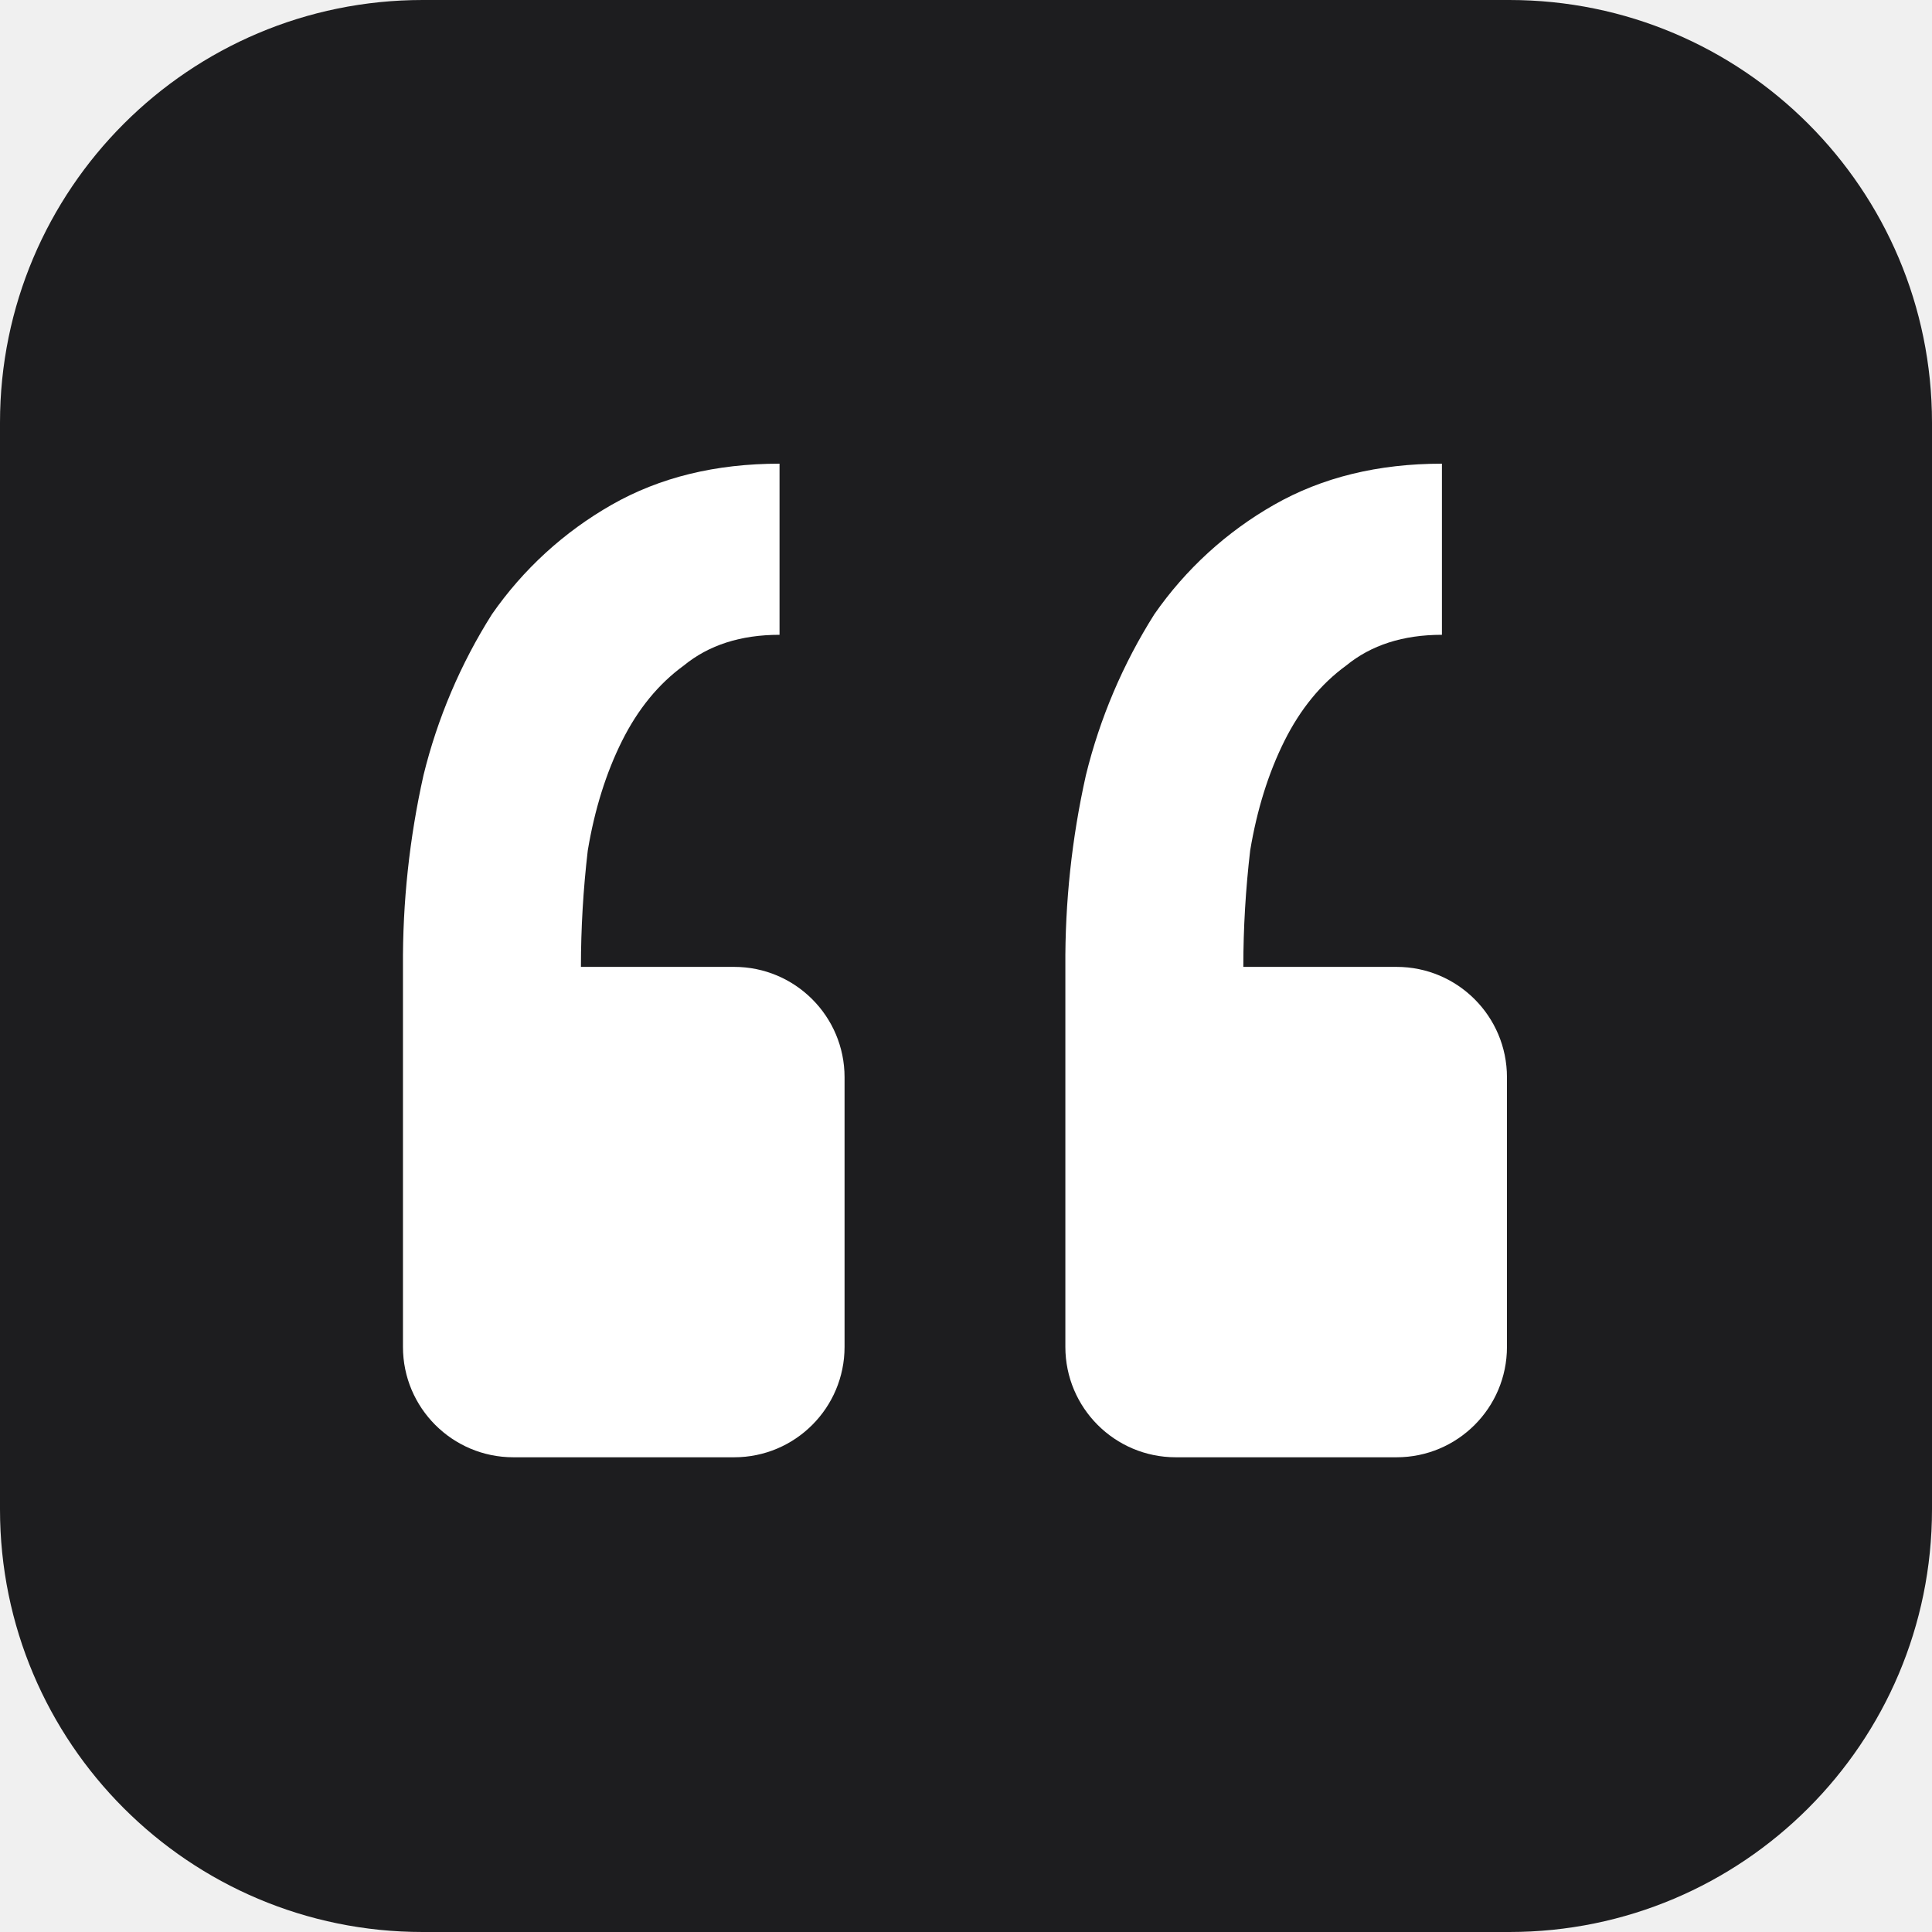
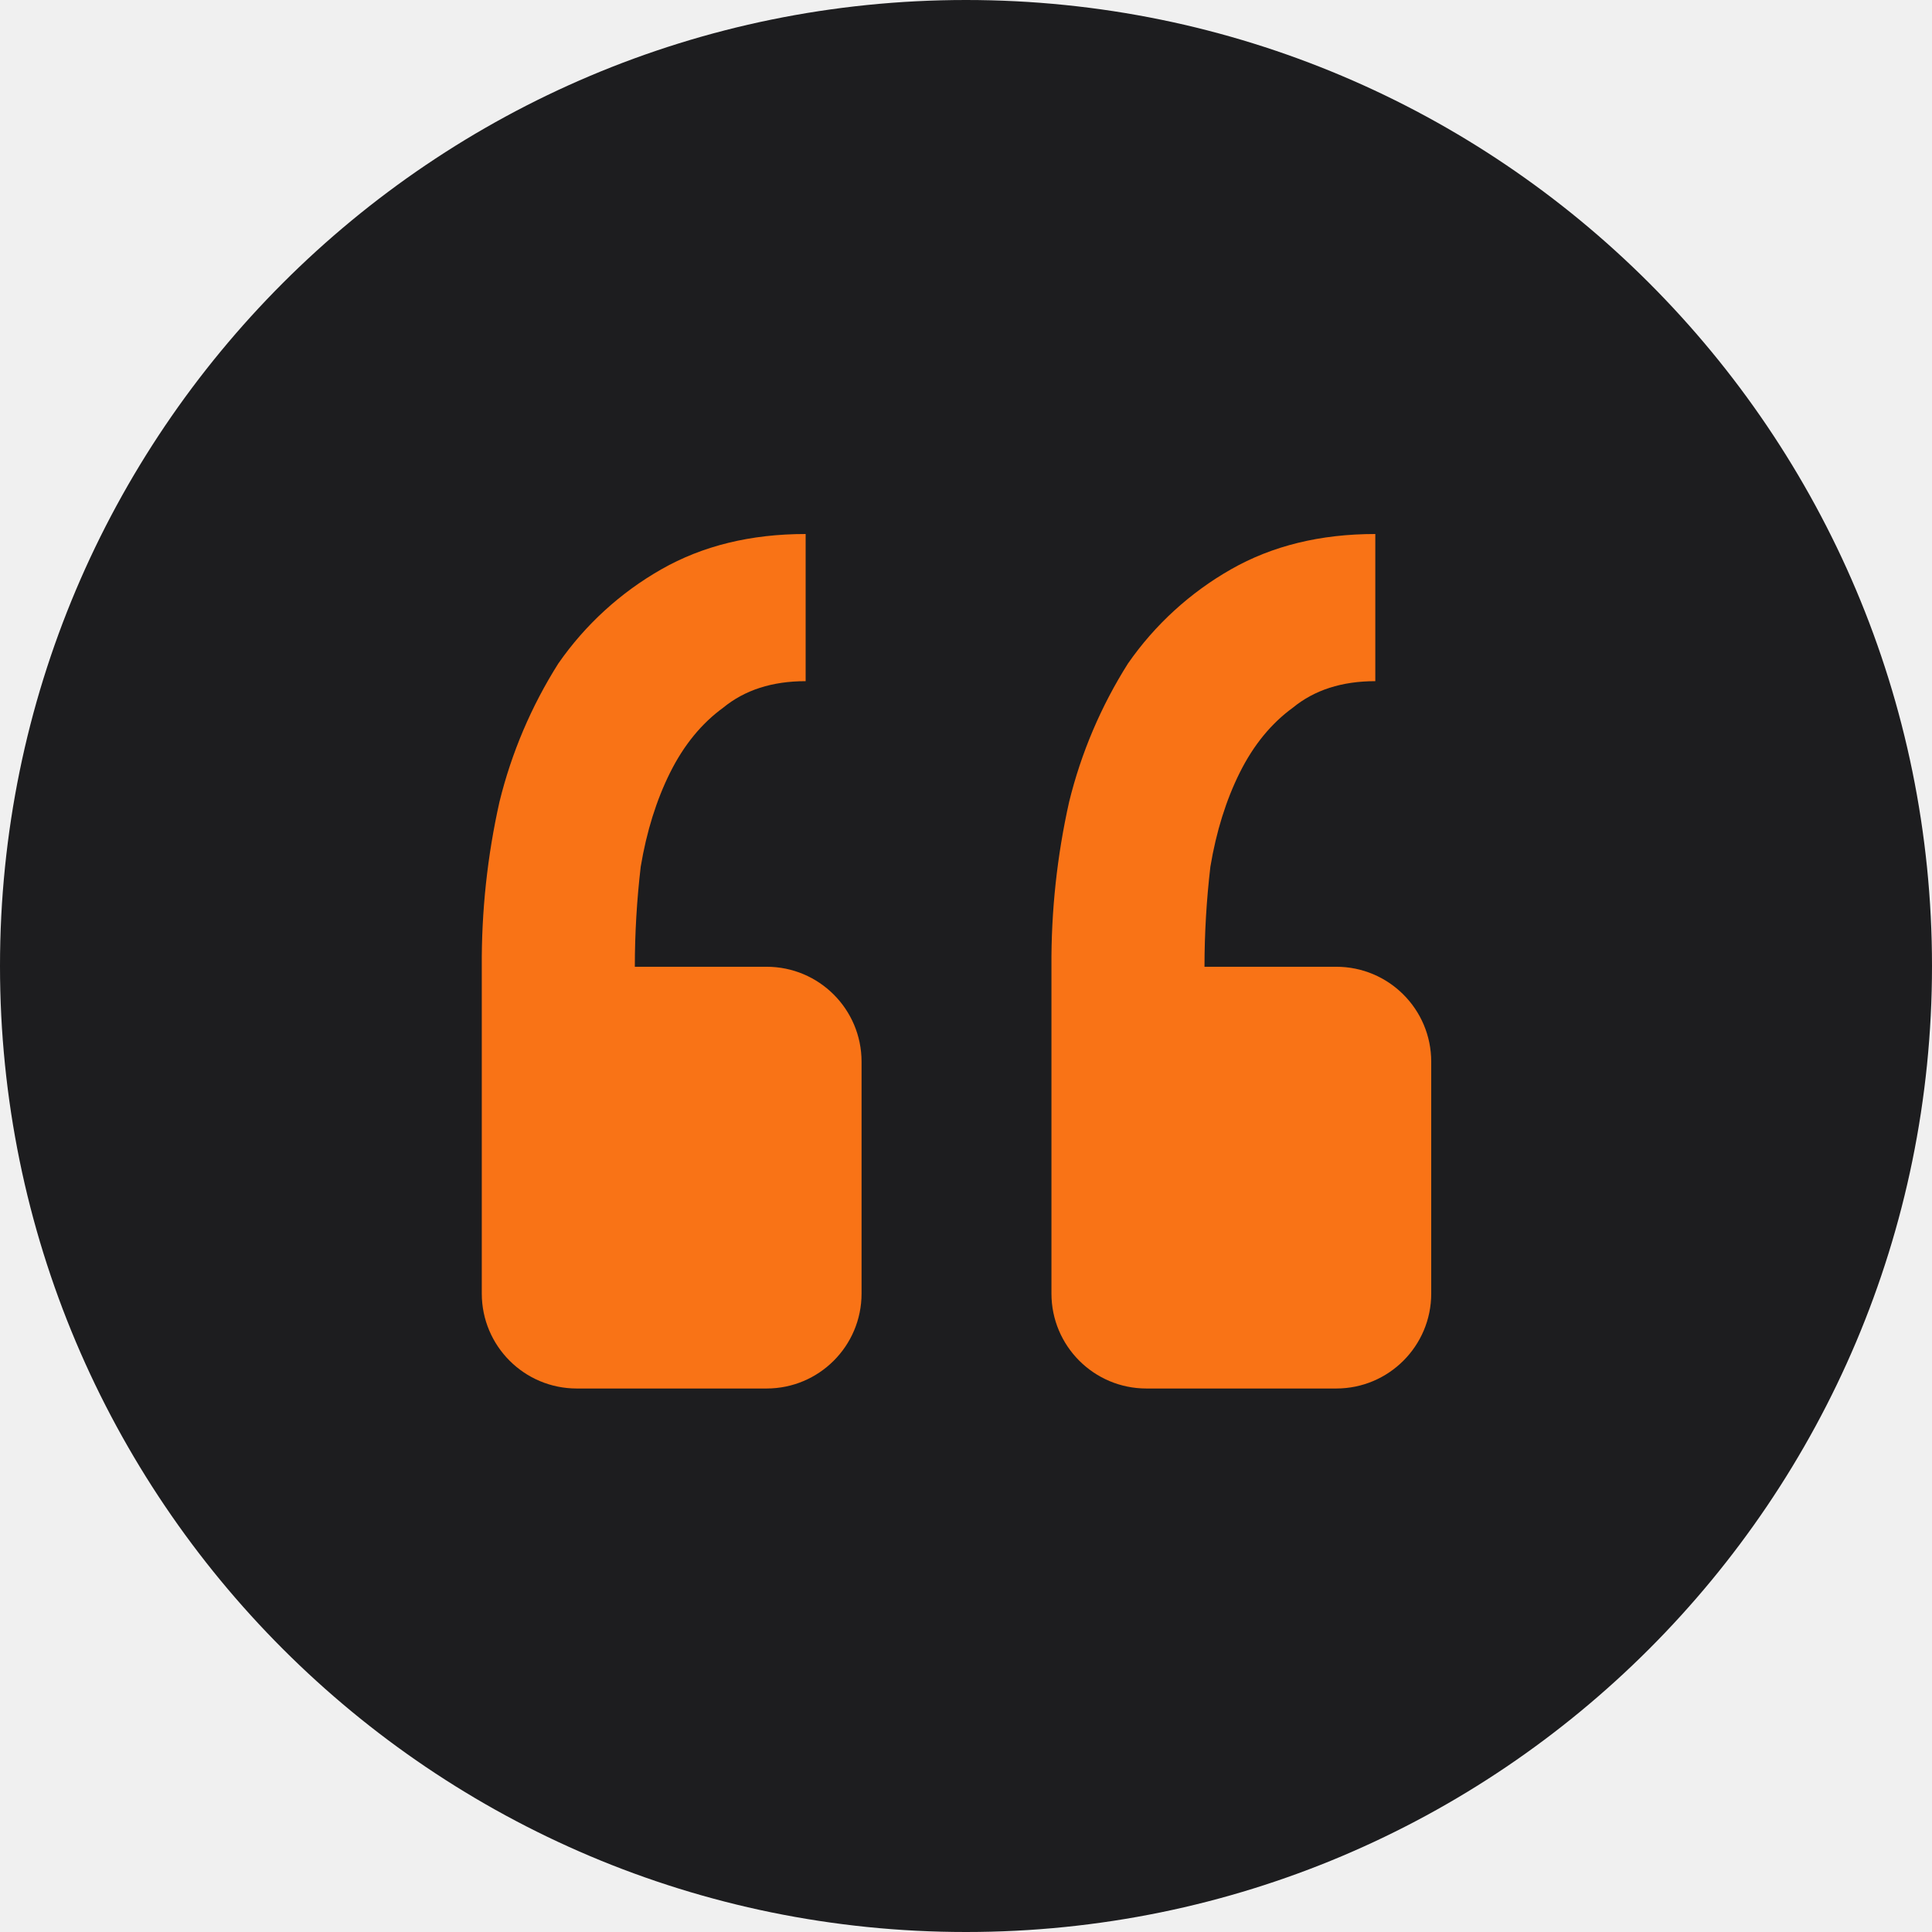
<svg xmlns="http://www.w3.org/2000/svg" viewBox="0 0 32 32" width="32" height="32">
-   <rect width="32" height="32" rx="7" fill="#1d1d1f" />
-   <g transform="scale(1.142857)" fill="#ffffff">
+   <circle cx="16" cy="16" r="16" fill="#1d1d1f" />
+   <g transform="translate(16 16) scale(0.86) translate(-16 -16) scale(1.142857)" fill="#f97316">
    <path transform="translate(1.04 1.92) scale(1.6)" d="M12 12a1 1 0 0 0 1-1V8.558a1 1 0 0 0-1-1h-1.388c0-.351.021-.703.062-1.054.062-.372.166-.703.31-.992.145-.29.331-.517.559-.683.227-.186.516-.279.868-.279V3c-.579 0-1.085.124-1.52.372a3.322 3.322 0 0 0-1.085.992 4.92 4.92 0 0 0-.62 1.458A7.712 7.712 0 0 0 9 7.558V11a1 1 0 0 0 1 1h2Zm-6 0a1 1 0 0 0 1-1V8.558a1 1 0 0 0-1-1H4.612c0-.351.021-.703.062-1.054.062-.372.166-.703.31-.992.145-.29.331-.517.559-.683.227-.186.516-.279.868-.279V3c-.579 0-1.085.124-1.52.372a3.322 3.322 0 0 0-1.085.992 4.92 4.92 0 0 0-.62 1.458A7.712 7.712 0 0 0 3 7.558V11a1 1 0 0 0 1 1h2Z" />
  </g>
</svg>
